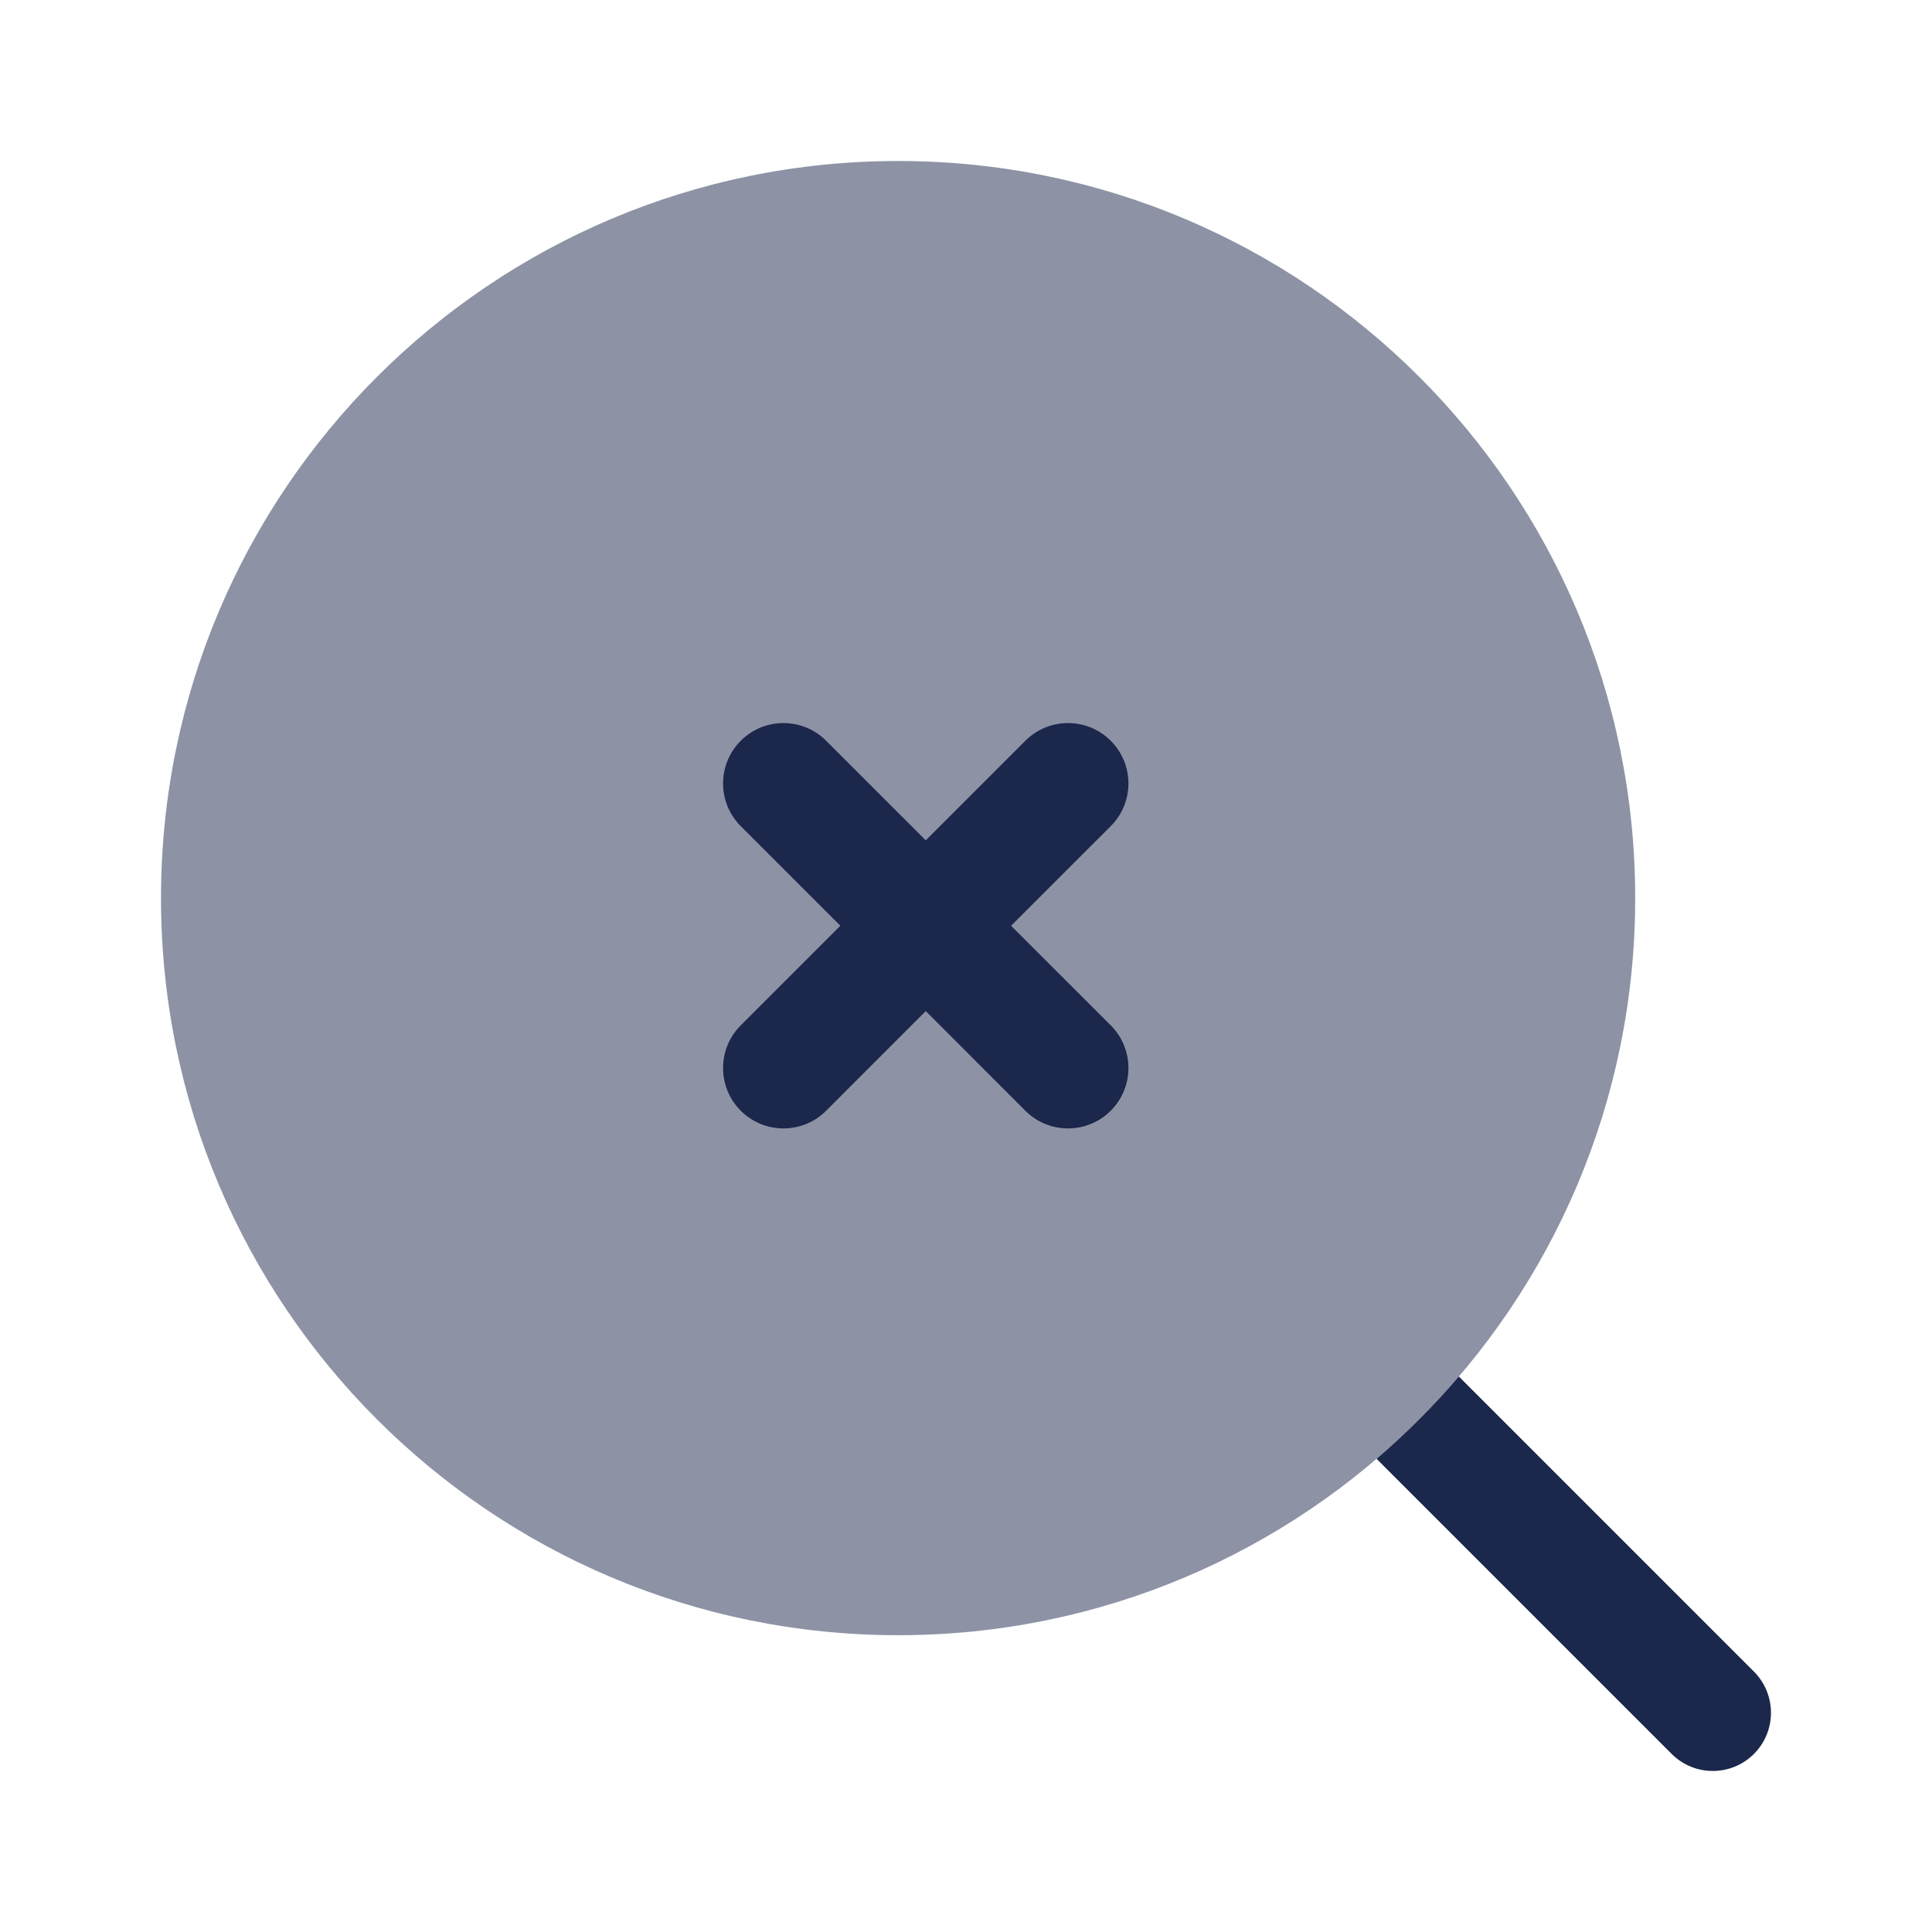
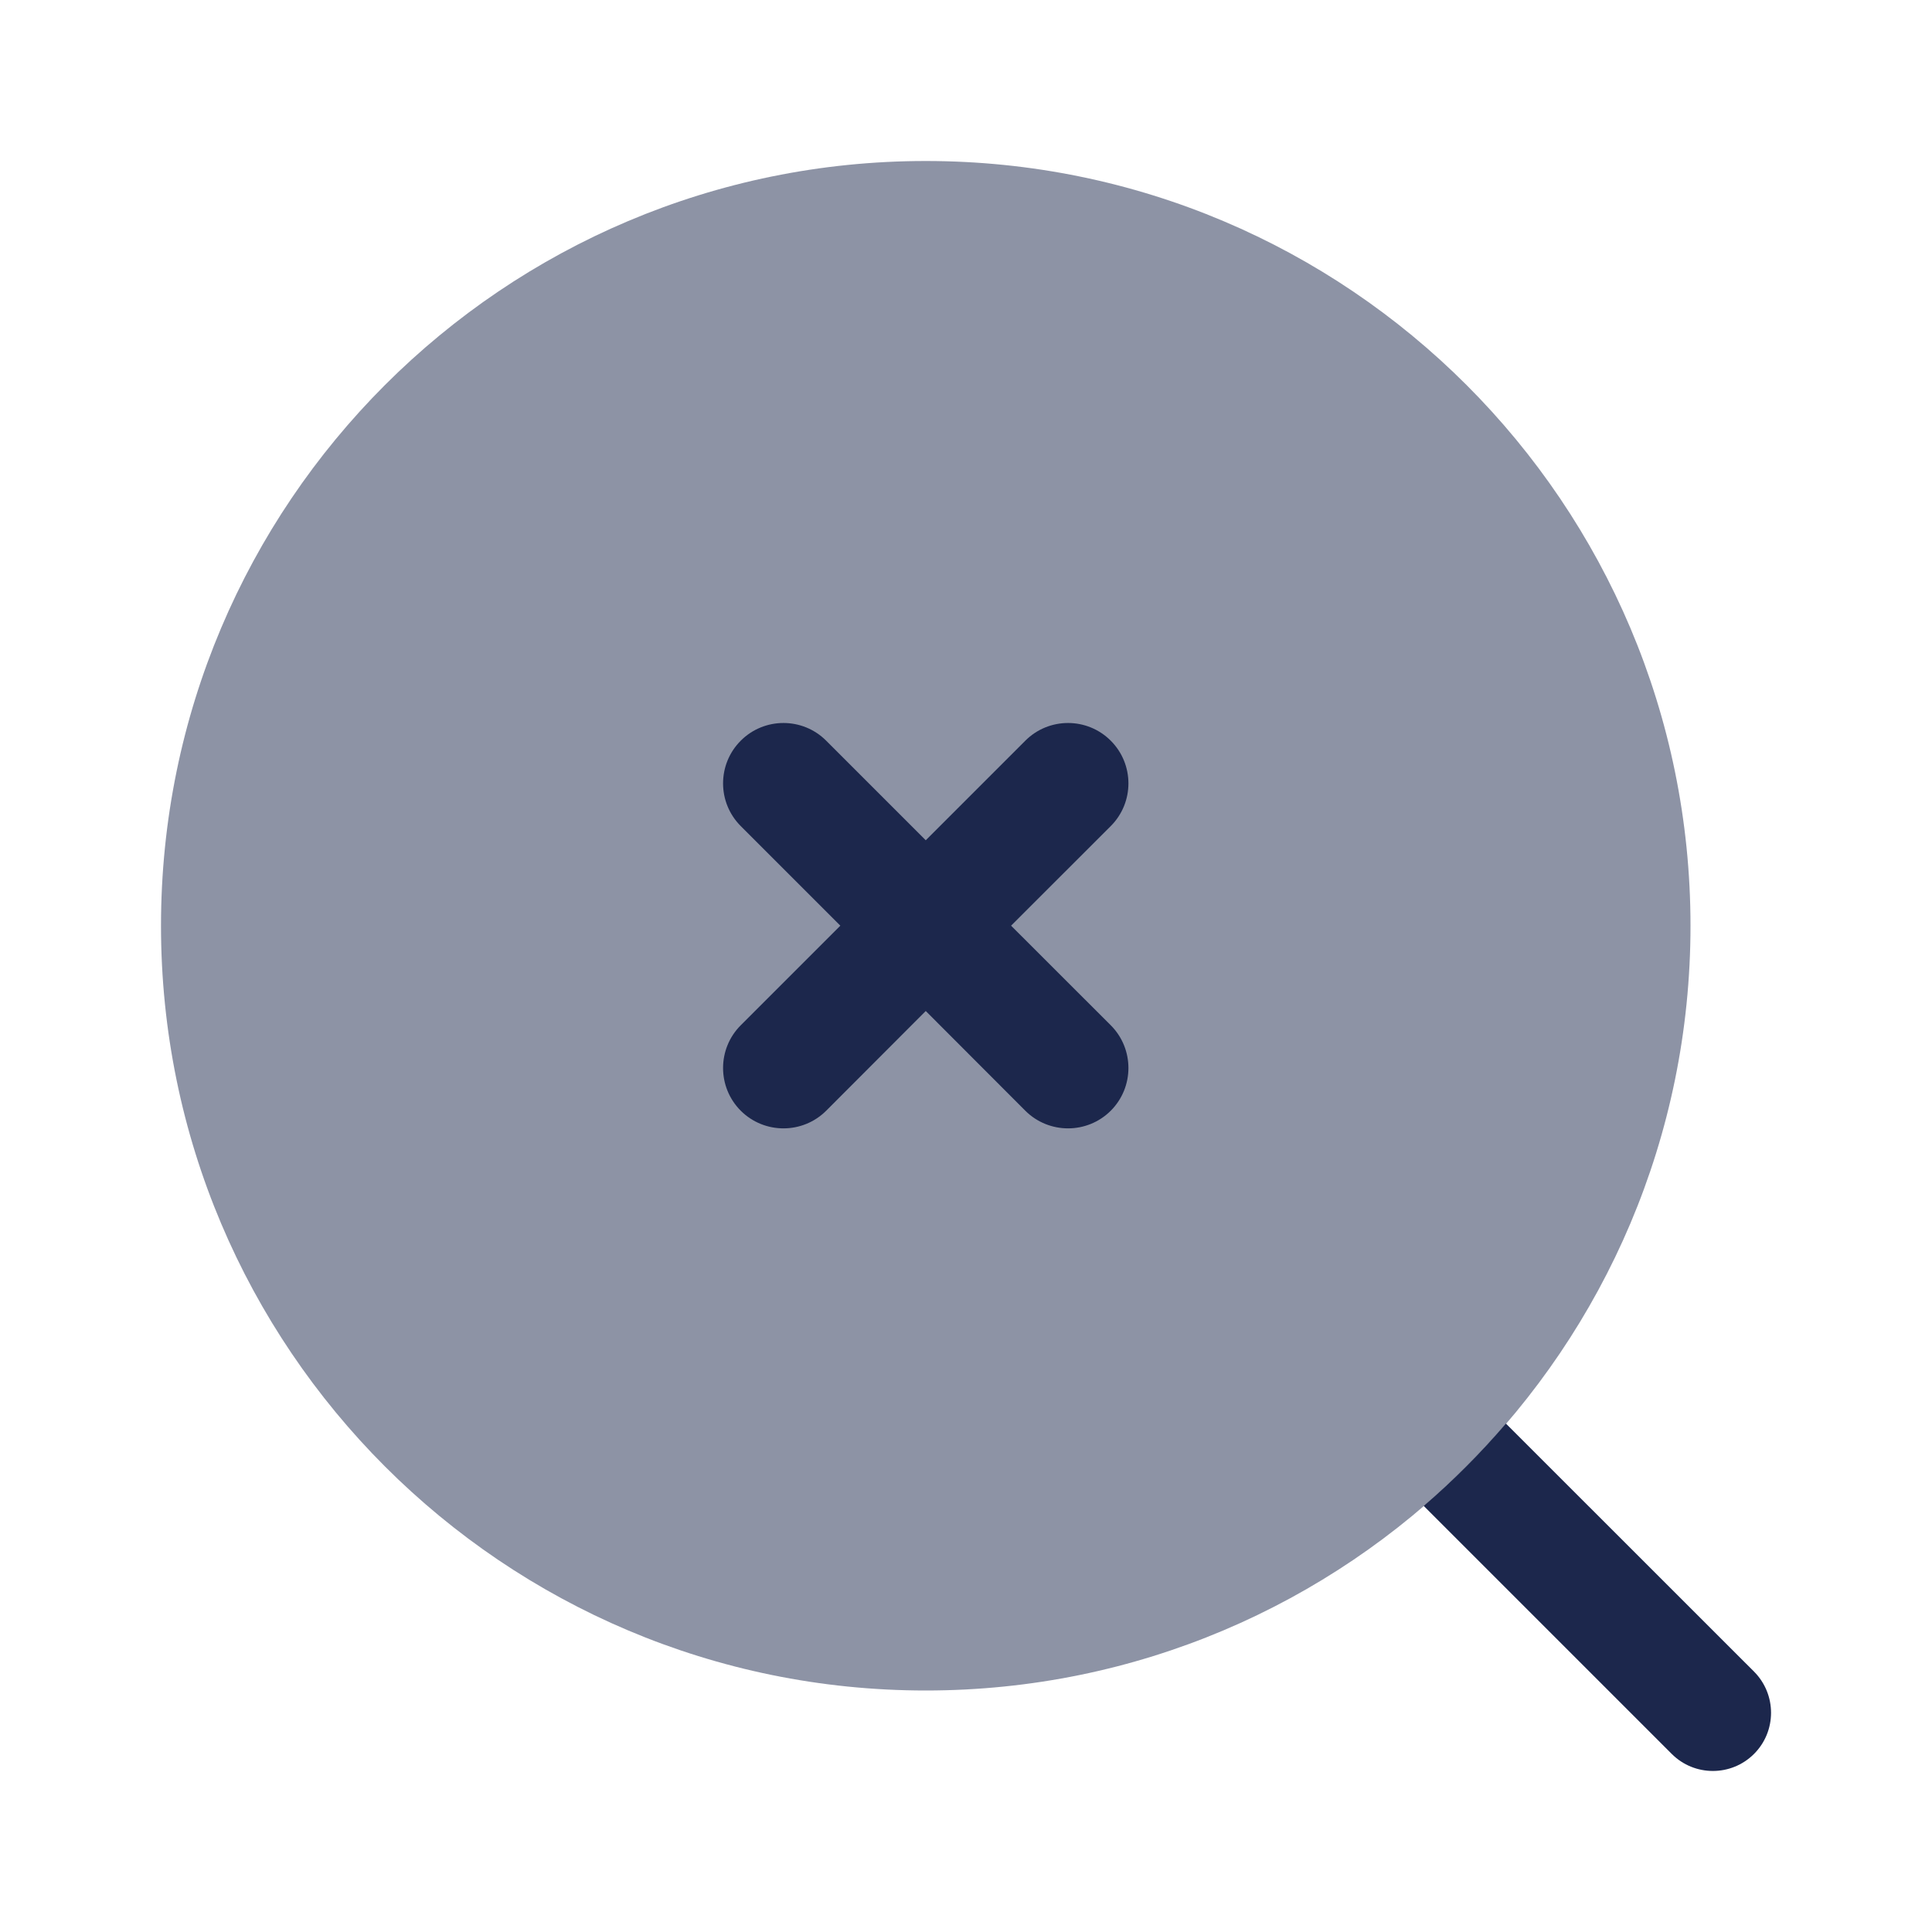
<svg xmlns="http://www.w3.org/2000/svg" width="24" height="24" viewBox="0 0 24 24" fill="none">
-   <path opacity="0.5" d="M20.313 11.157C20.313 16.214 16.214 20.313 11.157 20.313C6.1 20.313 2 16.214 2 11.157C2 6.1 6.1 2 11.157 2C16.214 2 20.313 6.1 20.313 11.157Z" fill="#1C274C" />
-   <path d="M21.788 20.765C22.07 21.048 22.07 21.506 21.788 21.788C21.506 22.07 21.048 22.07 20.766 21.788L17.1 18.122C17.466 17.808 17.809 17.466 18.122 17.099L21.788 20.765Z" fill="#1C274C" />
-   <path d="M12.737 9.202C13.03 8.909 13.505 8.909 13.798 9.202C14.091 9.495 14.091 9.97 13.798 10.263L12.56 11.5L13.798 12.737C14.091 13.03 14.091 13.505 13.798 13.798C13.505 14.091 13.03 14.091 12.737 13.798L11.5 12.56L10.263 13.798C9.97 14.091 9.495 14.091 9.202 13.798C8.909 13.505 8.909 13.03 9.202 12.737L10.439 11.5L9.202 10.263C8.909 9.97 8.909 9.495 9.202 9.202C9.495 8.909 9.97 8.909 10.263 9.202L11.5 10.439L12.737 9.202Z" fill="#1C274C" />
+   <circle opacity="0.5" cx="11.5" cy="11.5" r="9.5" fill="#1C274C" />
+   <path d="M21.789 20.765C22.071 21.048 22.071 21.506 21.789 21.788C21.507 22.07 21.049 22.07 20.767 21.788L17.686 18.707C18.052 18.392 18.393 18.05 18.707 17.684L21.789 20.765Z" fill="#1C274C" />
+   <path d="M12.737 9.201C13.03 8.908 13.505 8.908 13.798 9.201C14.091 9.494 14.091 9.969 13.798 10.262L12.56 11.499L13.798 12.736C14.091 13.029 14.091 13.505 13.798 13.798C13.505 14.09 13.03 14.09 12.737 13.798L11.5 12.559L10.263 13.798C9.97 14.09 9.495 14.09 9.202 13.798C8.909 13.505 8.909 13.029 9.202 12.736L10.439 11.499L9.202 10.262C8.909 9.969 8.909 9.494 9.202 9.201C9.495 8.908 9.97 8.908 10.263 9.201L11.5 10.438L12.737 9.201Z" fill="#1C274C" />
</svg>
